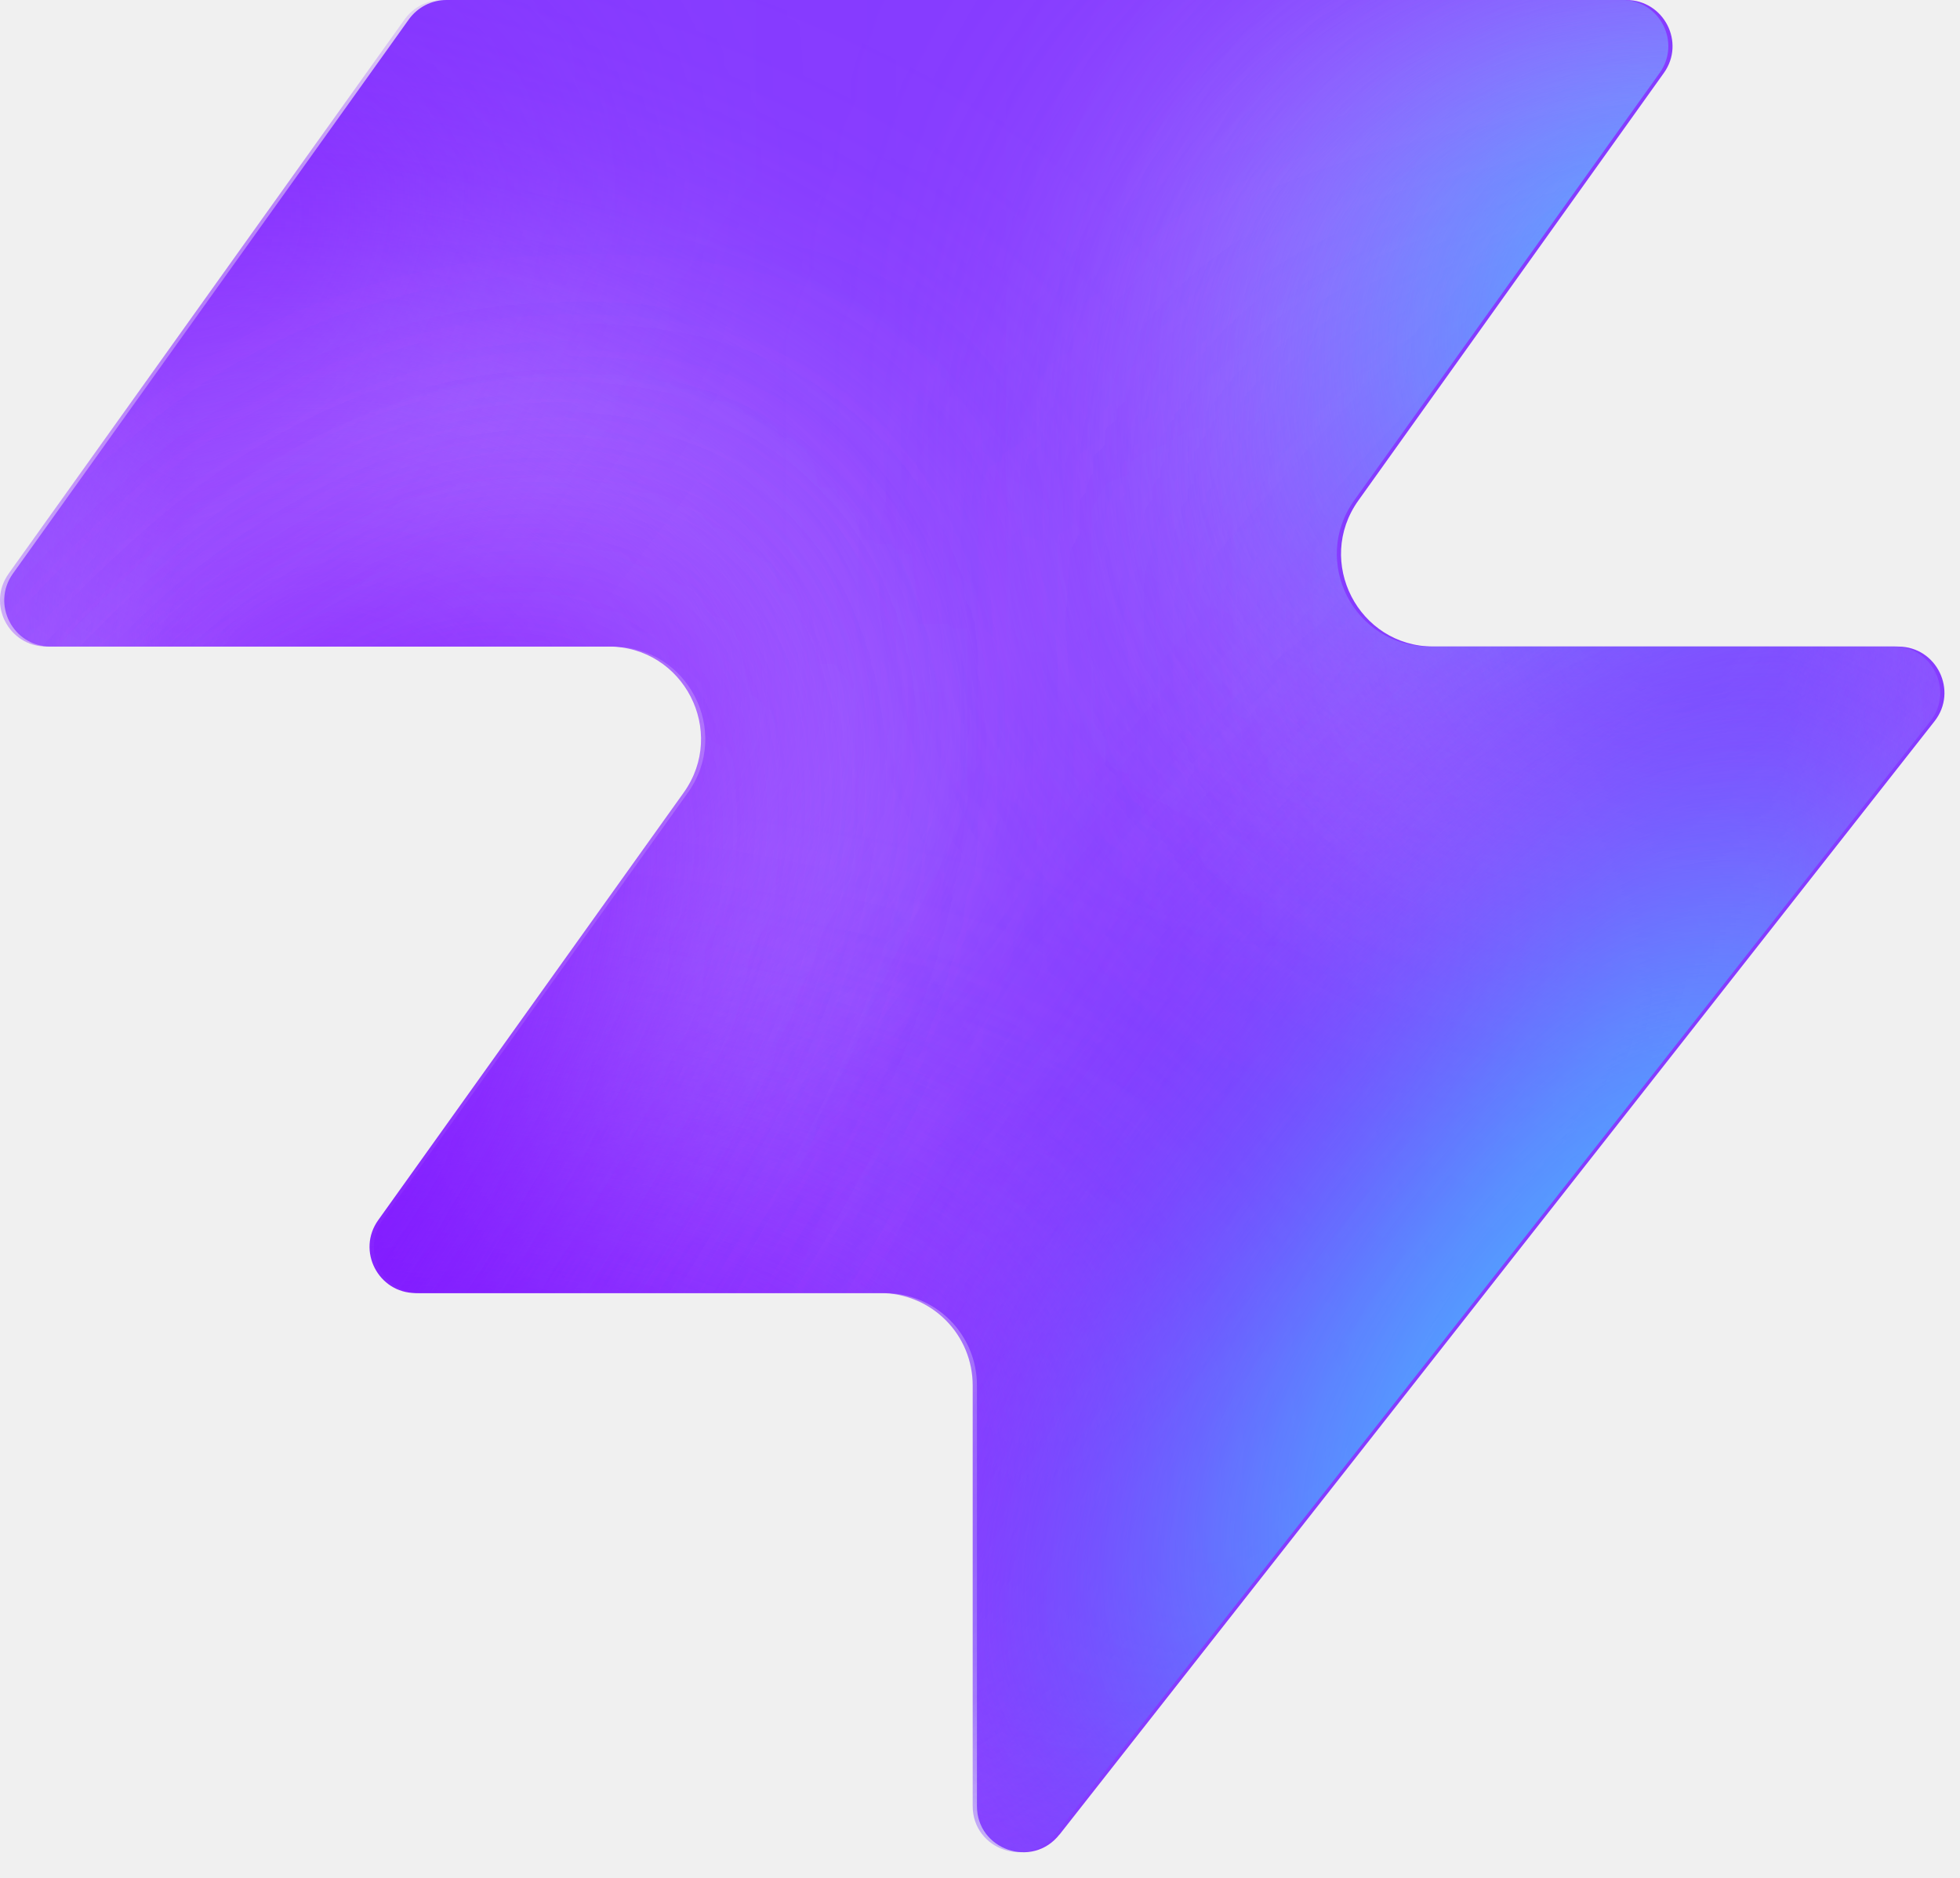
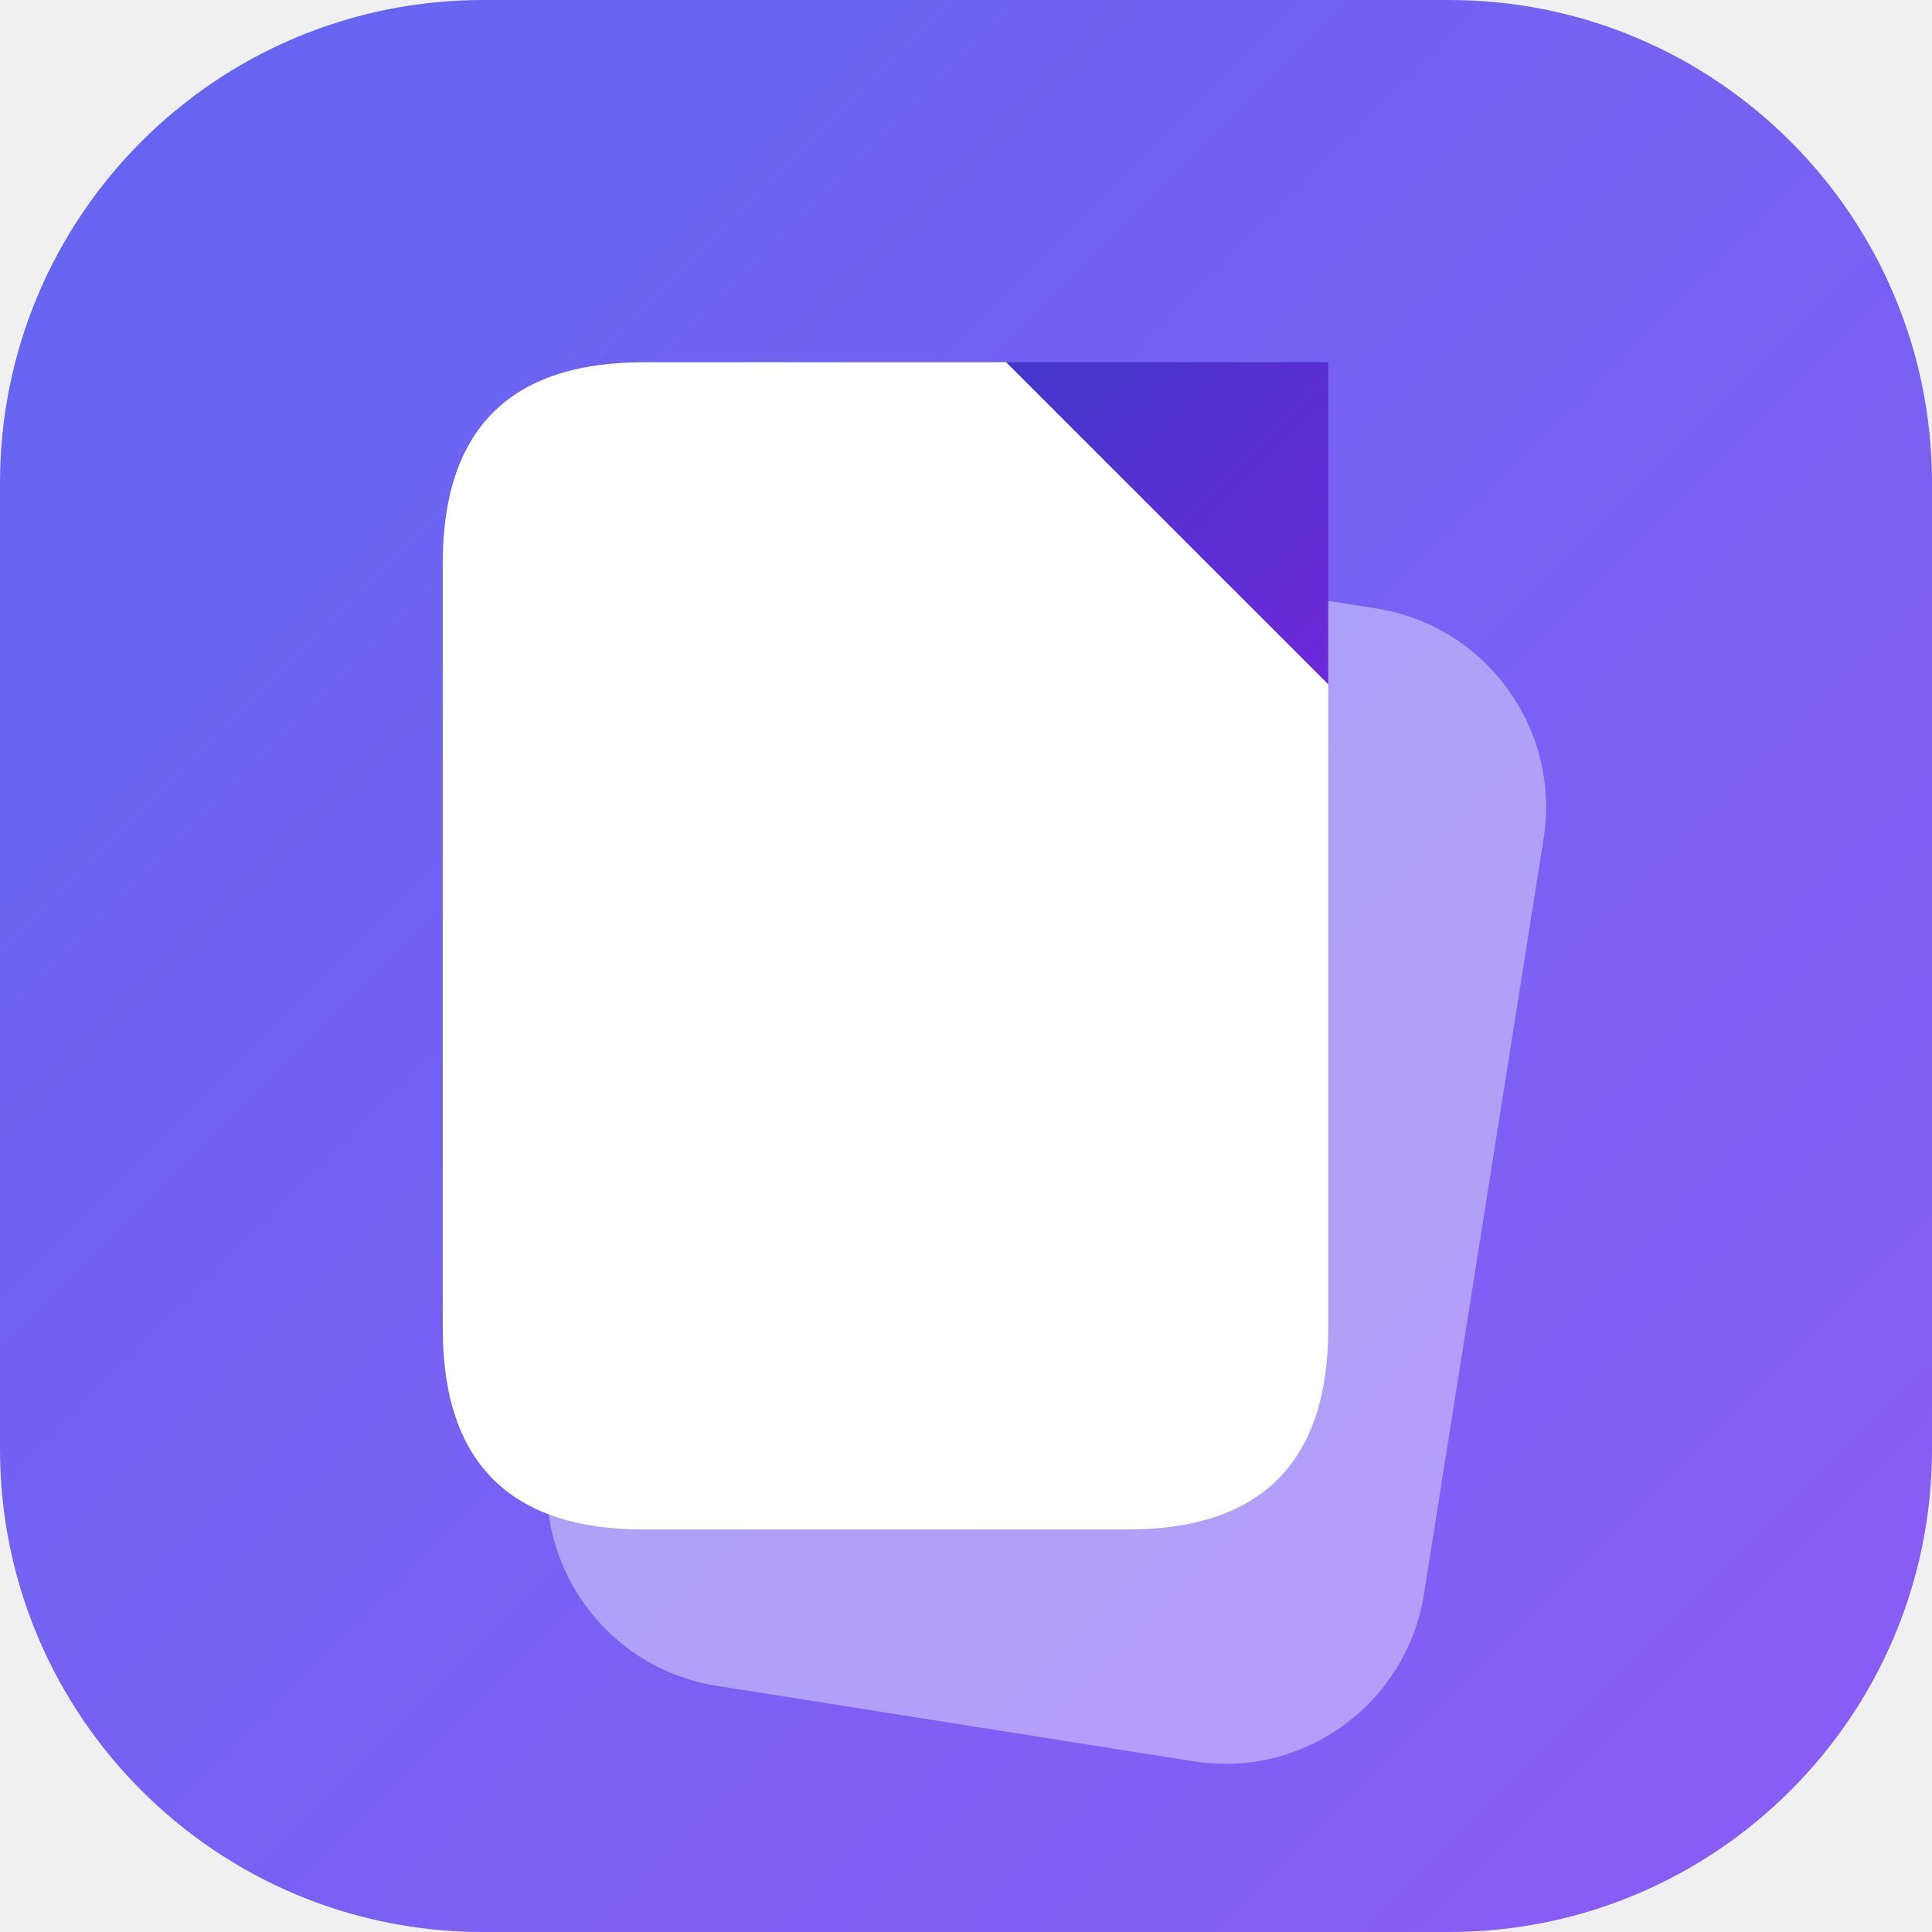
- <svg xmlns="http://www.w3.org/2000/svg" width="48" height="46" fill="none" viewBox="0 0 48 46">
-   <path fill="#863bff" d="M25.946 44.938c-.664.845-2.021.375-2.021-.698V33.937a2.26 2.26 0 0 0-2.262-2.262H10.287c-.92 0-1.456-1.04-.92-1.788l7.48-10.471c1.07-1.497 0-3.578-1.842-3.578H1.237c-.92 0-1.456-1.04-.92-1.788L10.013.474c.214-.297.556-.474.92-.474h28.894c.92 0 1.456 1.04.92 1.788l-7.48 10.471c-1.07 1.498 0 3.579 1.842 3.579h11.377c.943 0 1.473 1.088.89 1.83L25.947 44.94z" style="fill:#863bff;fill:color(display-p3 .525 .23 1);fill-opacity:1" />
-   <mask id="a" width="48" height="46" x="0" y="0" maskUnits="userSpaceOnUse" style="mask-type:alpha">
-     <path fill="#000" d="M25.842 44.938c-.664.844-2.021.375-2.021-.698V33.937a2.26 2.26 0 0 0-2.262-2.262H10.183c-.92 0-1.456-1.04-.92-1.788l7.48-10.471c1.07-1.498 0-3.579-1.842-3.579H1.133c-.92 0-1.456-1.04-.92-1.787L9.91.473c.214-.297.556-.474.92-.474h28.894c.92 0 1.456 1.04.92 1.788l-7.48 10.471c-1.07 1.498 0 3.578 1.842 3.578h11.377c.943 0 1.473 1.088.89 1.832L25.843 44.94z" style="fill:#000;fill-opacity:1" />
-   </mask>
-   <g mask="url(#a)">
-     <g filter="url(#b)">
-       <ellipse cx="5.508" cy="14.704" fill="#ede6ff" rx="5.508" ry="14.704" style="fill:#ede6ff;fill:color(display-p3 .927 .903 1);fill-opacity:1" transform="matrix(.00324 1 1 -.00324 -4.47 31.516)" />
-     </g>
-     <g filter="url(#c)">
-       <ellipse cx="10.399" cy="29.851" fill="#ede6ff" rx="10.399" ry="29.851" style="fill:#ede6ff;fill:color(display-p3 .927 .903 1);fill-opacity:1" transform="matrix(.00324 1 1 -.00324 -39.328 7.883)" />
-     </g>
-     <g filter="url(#d)">
-       <ellipse cx="5.508" cy="30.487" fill="#7e14ff" rx="5.508" ry="30.487" style="fill:#7e14ff;fill:color(display-p3 .492 .077 1);fill-opacity:1" transform="rotate(89.814 -25.913 -14.639)scale(1 -1)" />
-     </g>
-     <g filter="url(#e)">
-       <ellipse cx="5.508" cy="30.599" fill="#7e14ff" rx="5.508" ry="30.599" style="fill:#7e14ff;fill:color(display-p3 .492 .077 1);fill-opacity:1" transform="rotate(89.814 -32.644 -3.334)scale(1 -1)" />
-     </g>
-     <g filter="url(#f)">
-       <ellipse cx="5.508" cy="30.599" fill="#7e14ff" rx="5.508" ry="30.599" style="fill:#7e14ff;fill:color(display-p3 .492 .077 1);fill-opacity:1" transform="matrix(.00324 1 1 -.00324 -34.34 30.47)" />
-     </g>
-     <g filter="url(#g)">
-       <ellipse cx="14.072" cy="22.078" fill="#ede6ff" rx="14.072" ry="22.078" style="fill:#ede6ff;fill:color(display-p3 .927 .903 1);fill-opacity:1" transform="rotate(93.35 24.506 48.493)scale(-1 1)" />
-     </g>
-     <g filter="url(#h)">
-       <ellipse cx="3.47" cy="21.501" fill="#7e14ff" rx="3.47" ry="21.501" style="fill:#7e14ff;fill:color(display-p3 .492 .077 1);fill-opacity:1" transform="rotate(89.009 28.708 47.59)scale(-1 1)" />
-     </g>
-     <g filter="url(#i)">
-       <ellipse cx="3.47" cy="21.501" fill="#7e14ff" rx="3.47" ry="21.501" style="fill:#7e14ff;fill:color(display-p3 .492 .077 1);fill-opacity:1" transform="rotate(89.009 28.708 47.59)scale(-1 1)" />
-     </g>
-     <g filter="url(#j)">
-       <ellipse cx=".387" cy="8.972" fill="#7e14ff" rx="4.407" ry="29.108" style="fill:#7e14ff;fill:color(display-p3 .492 .077 1);fill-opacity:1" transform="rotate(39.51 .387 8.972)" />
-     </g>
-     <g filter="url(#k)">
-       <ellipse cx="47.523" cy="-6.092" fill="#7e14ff" rx="4.407" ry="29.108" style="fill:#7e14ff;fill:color(display-p3 .492 .077 1);fill-opacity:1" transform="rotate(37.892 47.523 -6.092)" />
-     </g>
-     <g filter="url(#l)">
-       <ellipse cx="41.412" cy="6.333" fill="#47bfff" rx="5.971" ry="9.665" style="fill:#47bfff;fill:color(display-p3 .28 .748 1);fill-opacity:1" transform="rotate(37.892 41.412 6.333)" />
-     </g>
-     <g filter="url(#m)">
-       <ellipse cx="-1.879" cy="38.332" fill="#7e14ff" rx="4.407" ry="29.108" style="fill:#7e14ff;fill:color(display-p3 .492 .077 1);fill-opacity:1" transform="rotate(37.892 -1.88 38.332)" />
-     </g>
-     <g filter="url(#n)">
-       <ellipse cx="-1.879" cy="38.332" fill="#7e14ff" rx="4.407" ry="29.108" style="fill:#7e14ff;fill:color(display-p3 .492 .077 1);fill-opacity:1" transform="rotate(37.892 -1.88 38.332)" />
-     </g>
-     <g filter="url(#o)">
-       <ellipse cx="35.651" cy="29.907" fill="#7e14ff" rx="4.407" ry="29.108" style="fill:#7e14ff;fill:color(display-p3 .492 .077 1);fill-opacity:1" transform="rotate(37.892 35.651 29.907)" />
-     </g>
-     <g filter="url(#p)">
-       <ellipse cx="38.418" cy="32.4" fill="#47bfff" rx="5.971" ry="15.297" style="fill:#47bfff;fill:color(display-p3 .28 .748 1);fill-opacity:1" transform="rotate(37.892 38.418 32.4)" />
-     </g>
-   </g>
+ <svg xmlns="http://www.w3.org/2000/svg" viewBox="0 0 96 96">
  <defs>
-     <filter id="b" width="60.045" height="41.654" x="-19.77" y="16.149" color-interpolation-filters="sRGB" filterUnits="userSpaceOnUse">
-       <feFlood flood-opacity="0" result="BackgroundImageFix" />
-       <feBlend in="SourceGraphic" in2="BackgroundImageFix" result="shape" />
-       <feGaussianBlur result="effect1_foregroundBlur_2002_17158" stdDeviation="7.659" />
-     </filter>
-     <filter id="c" width="90.34" height="51.437" x="-54.613" y="-7.533" color-interpolation-filters="sRGB" filterUnits="userSpaceOnUse">
-       <feFlood flood-opacity="0" result="BackgroundImageFix" />
-       <feBlend in="SourceGraphic" in2="BackgroundImageFix" result="shape" />
-       <feGaussianBlur result="effect1_foregroundBlur_2002_17158" stdDeviation="7.659" />
-     </filter>
-     <filter id="d" width="79.355" height="29.4" x="-49.64" y="2.03" color-interpolation-filters="sRGB" filterUnits="userSpaceOnUse">
-       <feFlood flood-opacity="0" result="BackgroundImageFix" />
-       <feBlend in="SourceGraphic" in2="BackgroundImageFix" result="shape" />
-       <feGaussianBlur result="effect1_foregroundBlur_2002_17158" stdDeviation="4.596" />
-     </filter>
-     <filter id="e" width="79.579" height="29.4" x="-45.045" y="20.029" color-interpolation-filters="sRGB" filterUnits="userSpaceOnUse">
-       <feFlood flood-opacity="0" result="BackgroundImageFix" />
-       <feBlend in="SourceGraphic" in2="BackgroundImageFix" result="shape" />
-       <feGaussianBlur result="effect1_foregroundBlur_2002_17158" stdDeviation="4.596" />
-     </filter>
-     <filter id="f" width="79.579" height="29.4" x="-43.513" y="21.178" color-interpolation-filters="sRGB" filterUnits="userSpaceOnUse">
-       <feFlood flood-opacity="0" result="BackgroundImageFix" />
-       <feBlend in="SourceGraphic" in2="BackgroundImageFix" result="shape" />
-       <feGaussianBlur result="effect1_foregroundBlur_2002_17158" stdDeviation="4.596" />
-     </filter>
-     <filter id="g" width="74.749" height="58.852" x="15.756" y="-17.901" color-interpolation-filters="sRGB" filterUnits="userSpaceOnUse">
-       <feFlood flood-opacity="0" result="BackgroundImageFix" />
-       <feBlend in="SourceGraphic" in2="BackgroundImageFix" result="shape" />
-       <feGaussianBlur result="effect1_foregroundBlur_2002_17158" stdDeviation="7.659" />
-     </filter>
-     <filter id="h" width="61.377" height="25.362" x="23.548" y="2.284" color-interpolation-filters="sRGB" filterUnits="userSpaceOnUse">
-       <feFlood flood-opacity="0" result="BackgroundImageFix" />
-       <feBlend in="SourceGraphic" in2="BackgroundImageFix" result="shape" />
-       <feGaussianBlur result="effect1_foregroundBlur_2002_17158" stdDeviation="4.596" />
-     </filter>
-     <filter id="i" width="61.377" height="25.362" x="23.548" y="2.284" color-interpolation-filters="sRGB" filterUnits="userSpaceOnUse">
-       <feFlood flood-opacity="0" result="BackgroundImageFix" />
-       <feBlend in="SourceGraphic" in2="BackgroundImageFix" result="shape" />
-       <feGaussianBlur result="effect1_foregroundBlur_2002_17158" stdDeviation="4.596" />
-     </filter>
-     <filter id="j" width="56.045" height="63.649" x="-27.636" y="-22.853" color-interpolation-filters="sRGB" filterUnits="userSpaceOnUse">
-       <feFlood flood-opacity="0" result="BackgroundImageFix" />
-       <feBlend in="SourceGraphic" in2="BackgroundImageFix" result="shape" />
-       <feGaussianBlur result="effect1_foregroundBlur_2002_17158" stdDeviation="4.596" />
-     </filter>
-     <filter id="k" width="54.814" height="64.646" x="20.116" y="-38.415" color-interpolation-filters="sRGB" filterUnits="userSpaceOnUse">
-       <feFlood flood-opacity="0" result="BackgroundImageFix" />
-       <feBlend in="SourceGraphic" in2="BackgroundImageFix" result="shape" />
-       <feGaussianBlur result="effect1_foregroundBlur_2002_17158" stdDeviation="4.596" />
-     </filter>
-     <filter id="l" width="33.541" height="35.313" x="24.641" y="-11.323" color-interpolation-filters="sRGB" filterUnits="userSpaceOnUse">
-       <feFlood flood-opacity="0" result="BackgroundImageFix" />
-       <feBlend in="SourceGraphic" in2="BackgroundImageFix" result="shape" />
-       <feGaussianBlur result="effect1_foregroundBlur_2002_17158" stdDeviation="4.596" />
-     </filter>
-     <filter id="m" width="54.814" height="64.646" x="-29.286" y="6.009" color-interpolation-filters="sRGB" filterUnits="userSpaceOnUse">
-       <feFlood flood-opacity="0" result="BackgroundImageFix" />
-       <feBlend in="SourceGraphic" in2="BackgroundImageFix" result="shape" />
-       <feGaussianBlur result="effect1_foregroundBlur_2002_17158" stdDeviation="4.596" />
-     </filter>
-     <filter id="n" width="54.814" height="64.646" x="-29.286" y="6.009" color-interpolation-filters="sRGB" filterUnits="userSpaceOnUse">
-       <feFlood flood-opacity="0" result="BackgroundImageFix" />
-       <feBlend in="SourceGraphic" in2="BackgroundImageFix" result="shape" />
-       <feGaussianBlur result="effect1_foregroundBlur_2002_17158" stdDeviation="4.596" />
-     </filter>
-     <filter id="o" width="54.814" height="64.646" x="8.244" y="-2.416" color-interpolation-filters="sRGB" filterUnits="userSpaceOnUse">
-       <feFlood flood-opacity="0" result="BackgroundImageFix" />
-       <feBlend in="SourceGraphic" in2="BackgroundImageFix" result="shape" />
-       <feGaussianBlur result="effect1_foregroundBlur_2002_17158" stdDeviation="4.596" />
-     </filter>
-     <filter id="p" width="39.409" height="43.623" x="18.713" y="10.588" color-interpolation-filters="sRGB" filterUnits="userSpaceOnUse">
-       <feFlood flood-opacity="0" result="BackgroundImageFix" />
-       <feBlend in="SourceGraphic" in2="BackgroundImageFix" result="shape" />
-       <feGaussianBlur result="effect1_foregroundBlur_2002_17158" stdDeviation="4.596" />
-     </filter>
+     <linearGradient id="deckBg" x1="0" y1="0" x2="1" y2="1">
+       <stop offset="0" stop-color="#6366F1" />
+       <stop offset="1" stop-color="#8B5CF6" />
+     </linearGradient>
+     <linearGradient id="deckFold" x1="50" y1="18" x2="66" y2="34" gradientUnits="userSpaceOnUse">
+       <stop offset="0" stop-color="#4338CA" />
+       <stop offset="1" stop-color="#6D28D9" />
+     </linearGradient>
  </defs>
+   <rect width="96" height="96" rx="24" fill="url(#deckBg)" />
+   <rect x="30" y="28" width="44" height="58" rx="10" fill="#FFFFFF" fill-opacity="0.4" transform="rotate(9 52 57)" />
+   <path d="M32 18 L50 18 L66 34 L66 66 Q66 76 56 76 L32 76 Q22 76 22 66 L22 28 Q22 18 32 18 Z" fill="#FFFFFF" />
+   <path d="M50 18 L66 18 L66 34 Z" fill="url(#deckFold)" />
</svg>
